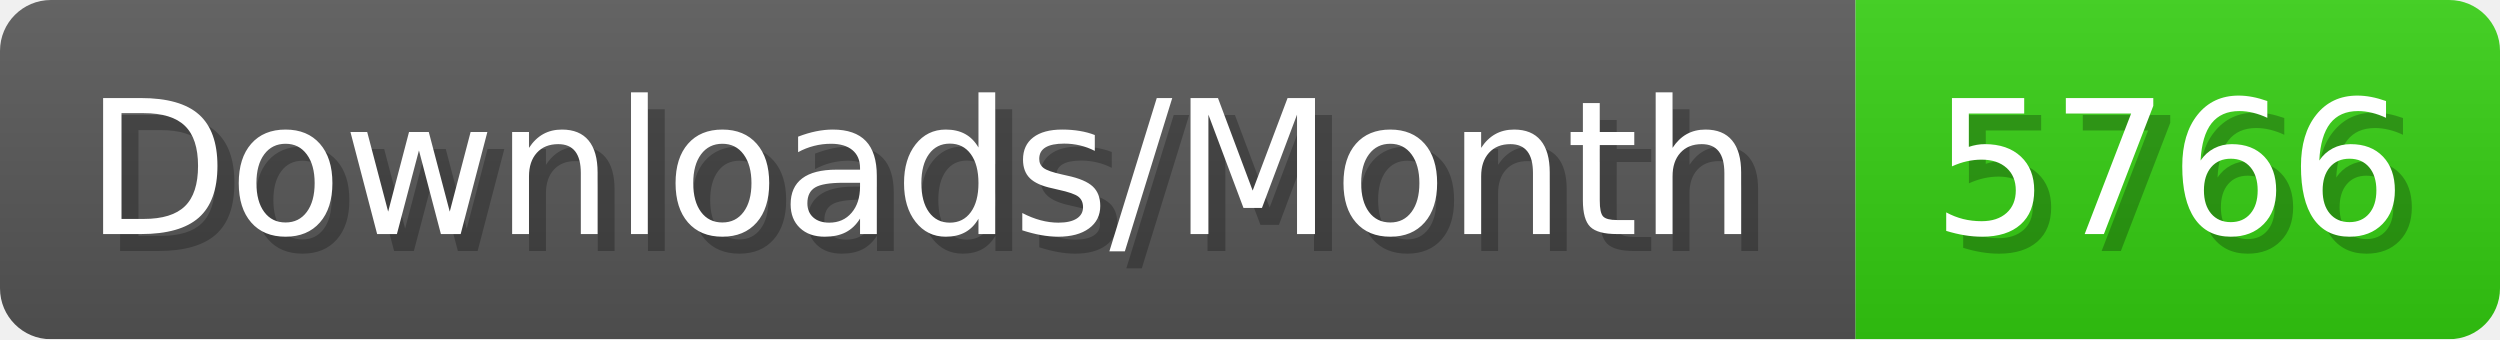
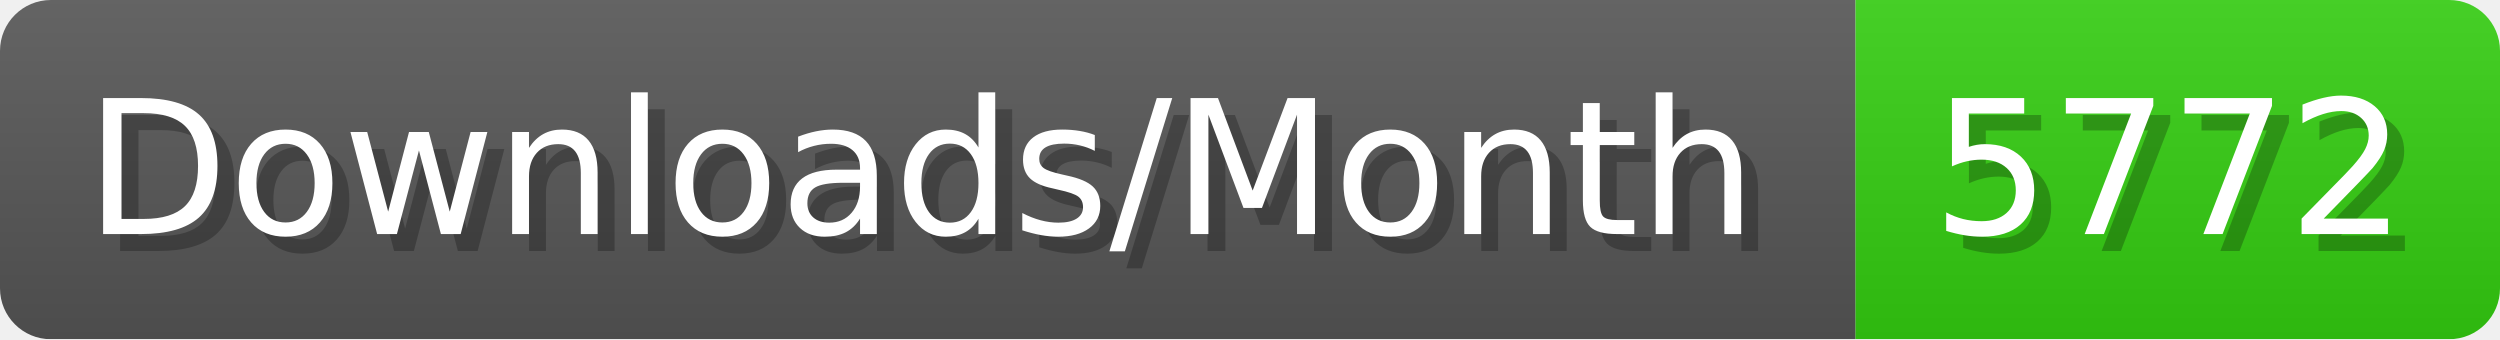
- <svg xmlns="http://www.w3.org/2000/svg" width="147.4" height="20" viewBox="0 0 1474 200" role="img" aria-label="Downloads/Month: 5766">
+ <svg xmlns="http://www.w3.org/2000/svg" width="147.4" height="20" viewBox="0 0 1474 200" role="img" aria-label="Downloads/Month: 5772">
  <linearGradient id="YlXUI" x2="0" y2="100%">
    <stop offset="0" stop-opacity=".1" stop-color="#EEE" />
    <stop offset="1" stop-opacity=".1" />
  </linearGradient>
  <mask id="JHhop">
    <rect width="1474" height="200" rx="30" fill="#FFF" />
  </mask>
  <g mask="url(#JHhop)">
    <rect width="1094" height="200" fill="#555" />
    <rect width="380" height="200" fill="#3C1" x="1094" />
    <rect width="1474" height="200" fill="url(#YlXUI)" />
  </g>
  <g aria-hidden="true" fill="#fff" text-anchor="start" font-family="Verdana,DejaVu Sans,sans-serif" font-size="110">
    <text x="60" y="148" textLength="994" fill="#000" opacity="0.25">Downloads/Month</text>
    <text x="50" y="138" textLength="994">Downloads/Month</text>
-     <text x="1149" y="148" textLength="280" fill="#000" opacity="0.25">5766</text>
-     <text x="1139" y="138" textLength="280">5766</text>
+     <text x="1149" y="148" textLength="280" fill="#000" opacity="0.25">5772</text>
+     <text x="1139" y="138" textLength="280">5772</text>
  </g>
</svg>
